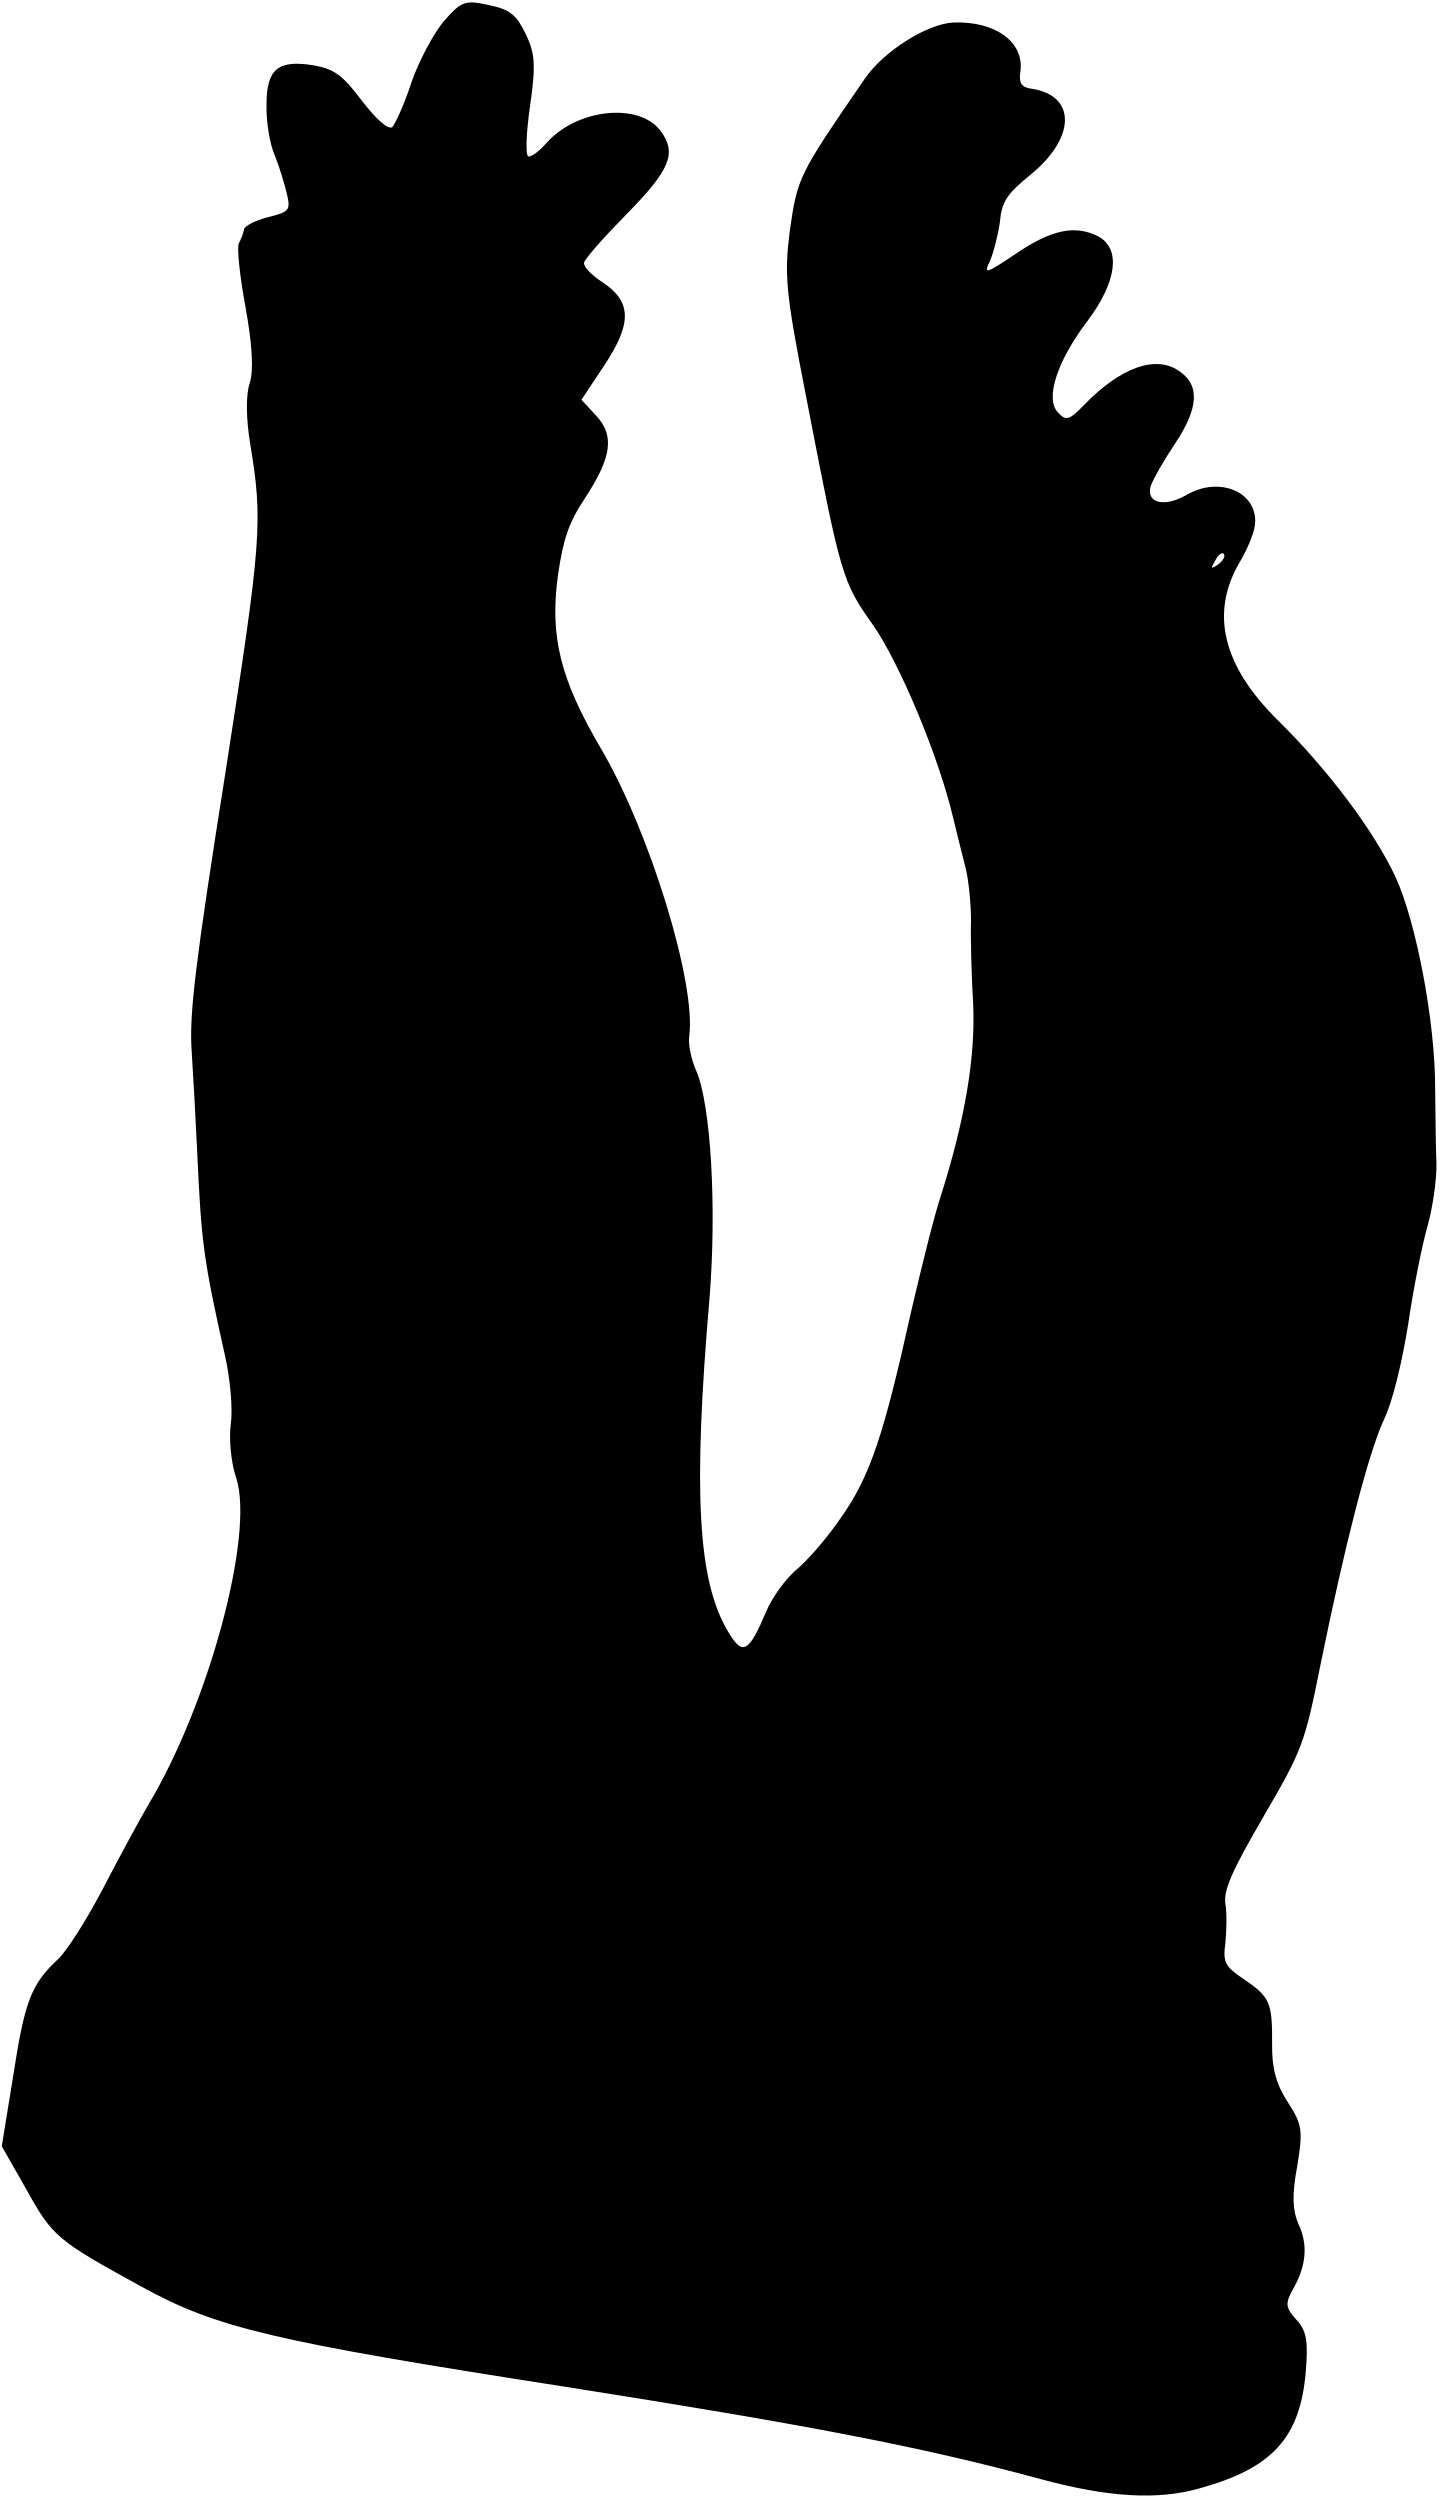
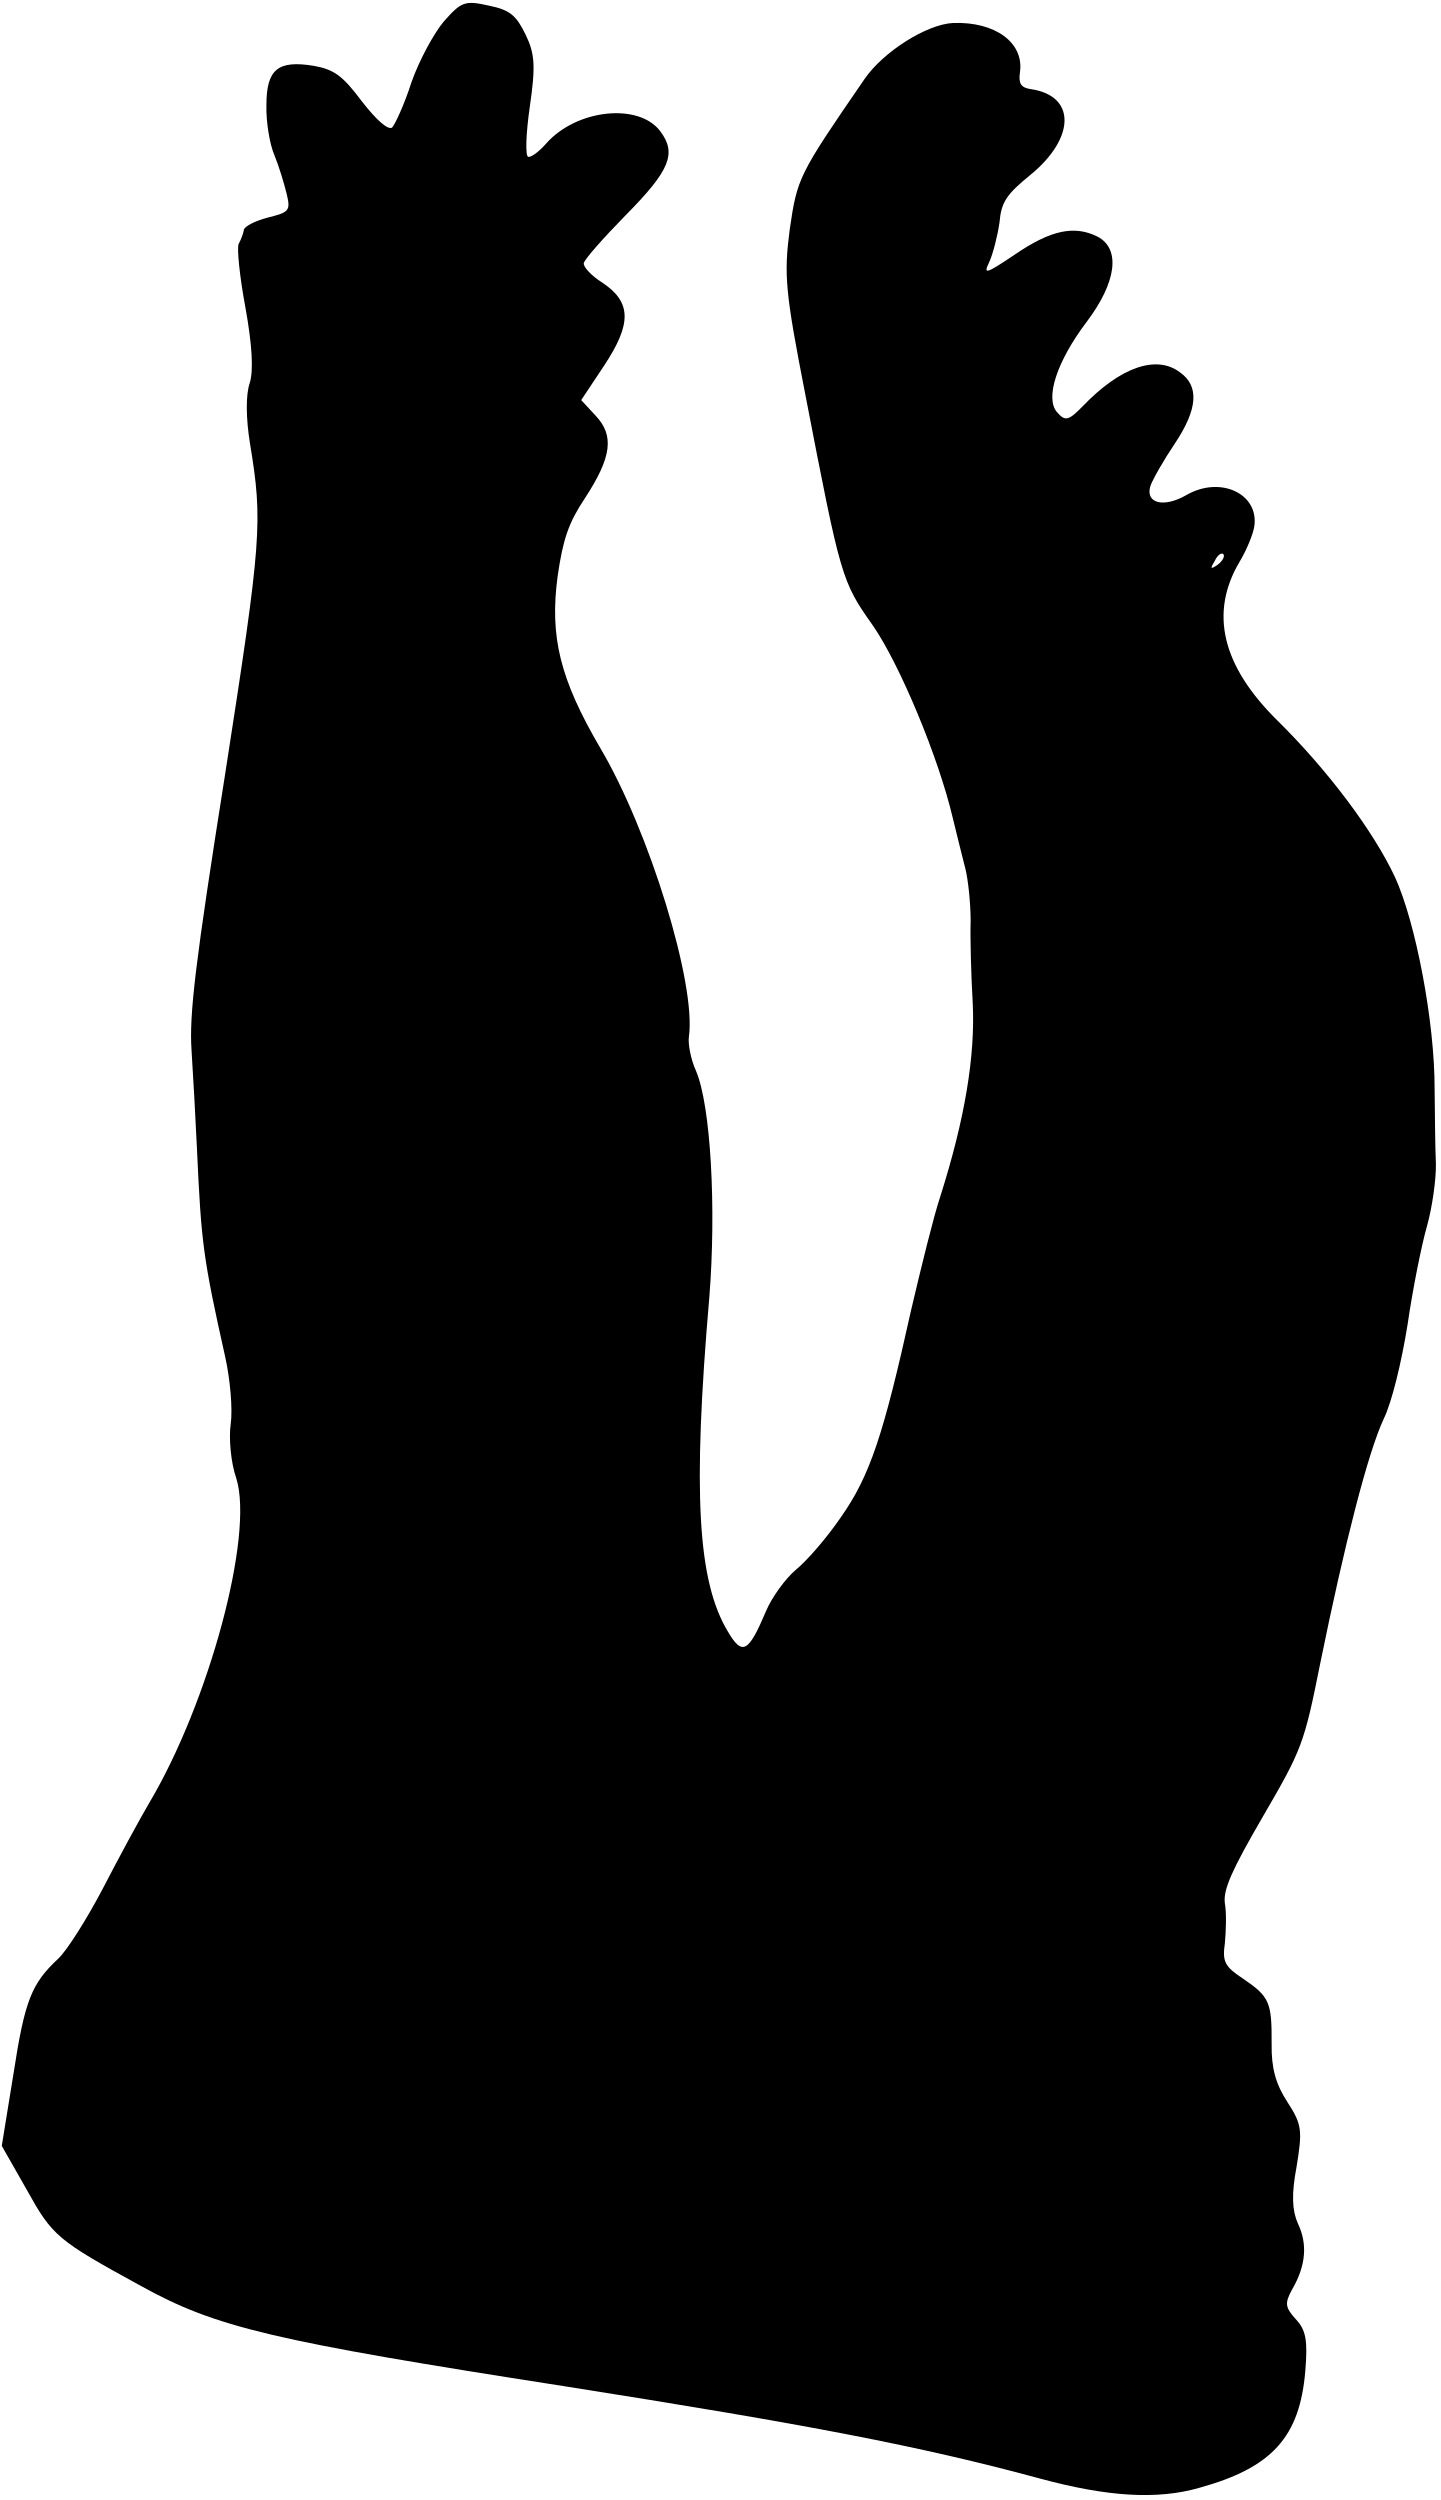
- <svg xmlns="http://www.w3.org/2000/svg" version="1.0" width="0.74" height="1.284" viewBox="0 0 0.74 1.284" preserveAspectRatio="xMidYMid meet">
+ <svg xmlns="http://www.w3.org/2000/svg" version="1.0" width="576.101" height="1000" viewBox="0 0 0.74 1.284" preserveAspectRatio="xMidYMid meet">
  <g id="canonical-orientation" transform="matrix(0.0004648233 -0.003212749 0.003212749 0.0004648233 -0.03368601 1.194049)">
    <g transform="translate(0,216) scale(0.1,-0.1)" fill="#000000" stroke="none">
      <path d="M3230 2130 c-57 -19 -96 -27 -117 -24 -19 4 -57 -2 -95 -14 -120 -38 -146 -40 -524 -36 -302 4 -384 2 -440 -10 -38 -8 -107 -22 -154 -31 -146 -28 -168 -34 -318 -91 -34 -13 -81 -24 -104 -24 -23 0 -61 -9 -84 -21 -85 -41 -358 -8 -529 63 -27 11 -92 35 -144 53 -51 18 -105 42 -120 54 -45 36 -72 43 -191 44 l-115 2 -63 -49 c-67 -51 -72 -59 -125 -201 -48 -127 -56 -218 -61 -685 -5 -391 -13 -571 -37 -768 -13 -108 -7 -187 22 -251 48 -109 102 -145 206 -139 49 3 65 8 80 27 16 19 22 21 46 12 40 -16 74 -14 104 6 19 12 44 17 89 15 58 -1 67 1 99 29 25 22 49 33 88 38 65 9 73 14 95 59 15 32 22 37 52 37 19 1 47 4 62 9 21 6 53 -3 145 -40 114 -46 123 -48 253 -55 193 -11 341 -27 397 -44 28 -9 92 -15 153 -16 58 0 129 -4 158 -8 30 -4 75 -4 100 0 26 5 79 13 117 19 106 15 258 68 323 110 67 44 152 129 219 220 73 99 153 131 240 95 19 -8 46 -15 59 -15 52 0 72 65 33 114 -25 32 -22 62 6 58 11 -2 44 -15 73 -29 59 -28 95 -25 112 8 23 41 -5 95 -75 145 -26 19 -28 24 -15 39 19 22 79 12 148 -26 69 -38 122 -37 136 2 13 39 0 75 -47 126 -37 41 -39 45 -17 38 14 -4 43 -7 64 -7 33 2 46 -5 82 -38 68 -62 134 -53 134 19 0 16 6 21 24 21 47 0 74 50 62 116 -8 41 -61 103 -108 126 -166 82 -170 83 -253 83 -72 -1 -98 -7 -255 -62 -279 -97 -284 -99 -346 -158 -55 -51 -192 -133 -284 -169 -25 -10 -59 -24 -76 -31 -17 -7 -53 -16 -80 -20 -27 -3 -85 -13 -129 -22 -82 -16 -183 -14 -310 7 -33 6 -116 14 -185 20 -202 15 -269 27 -340 63 -35 17 -77 44 -93 59 -16 14 -48 31 -71 37 -69 18 -76 27 -41 55 72 59 209 87 520 105 140 9 300 41 351 72 17 11 41 19 52 19 84 0 314 109 432 204 99 79 163 105 260 106 59 0 86 -5 128 -25 71 -33 105 -32 132 2 l21 26 59 -28 c72 -34 106 -29 130 22 8 18 20 33 26 33 6 0 44 -25 85 -55 80 -59 108 -66 139 -35 40 40 16 136 -45 176 -14 9 -25 20 -25 25 0 5 35 9 79 9 65 0 84 4 112 23 28 19 35 30 37 64 3 39 0 44 -35 67 -21 13 -67 30 -103 37 -36 6 -69 16 -75 20 -5 6 8 26 34 53 36 36 44 51 45 84 1 57 -16 73 -72 65 -26 -3 -61 -14 -77 -24 -17 -10 -43 -22 -58 -28 -25 -10 -28 -8 -41 24 -8 19 -19 35 -25 35 -5 0 -15 2 -23 5 -7 2 -51 -9 -98 -25z m-165 -1588 c-3 -3 -11 0 -18 7 -9 10 -8 11 6 5 10 -3 15 -9 12 -12z" id="outline" />
    </g>
  </g>
  <line id="main-length" data-role="main-length" x1="0.242" y1="1.013" x2="0.242" y2="0.013" display="none" />
</svg>
